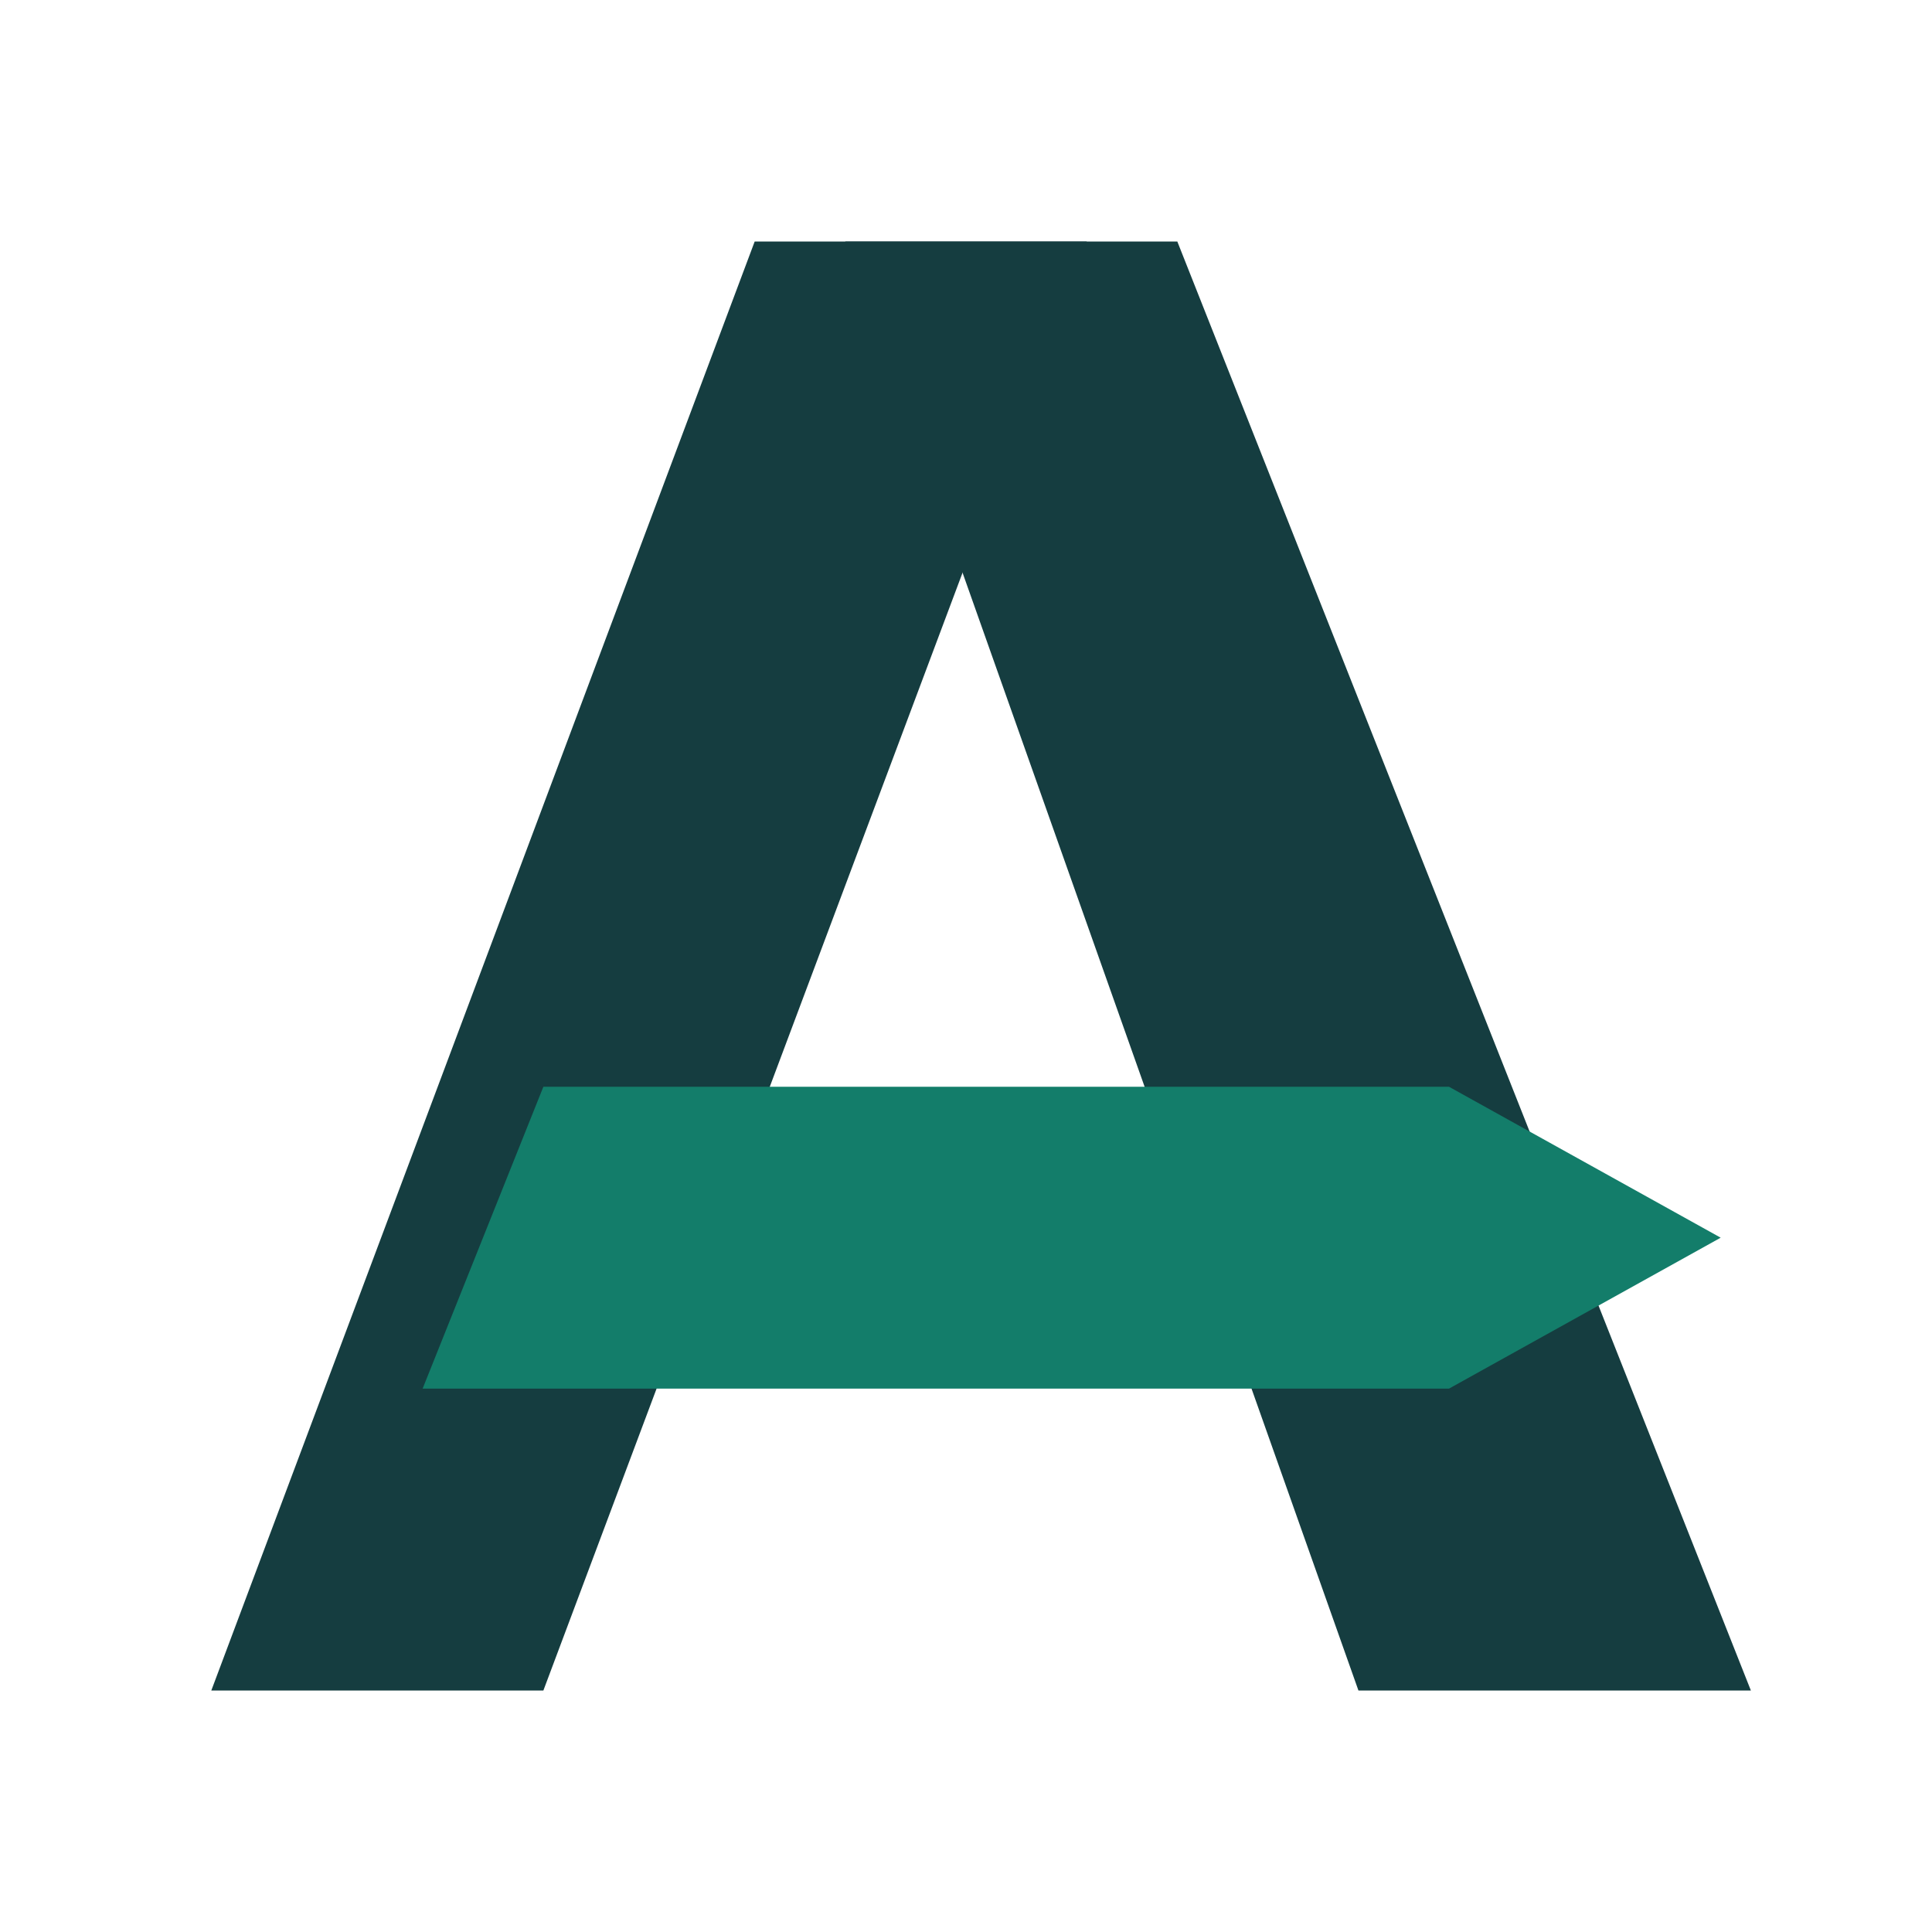
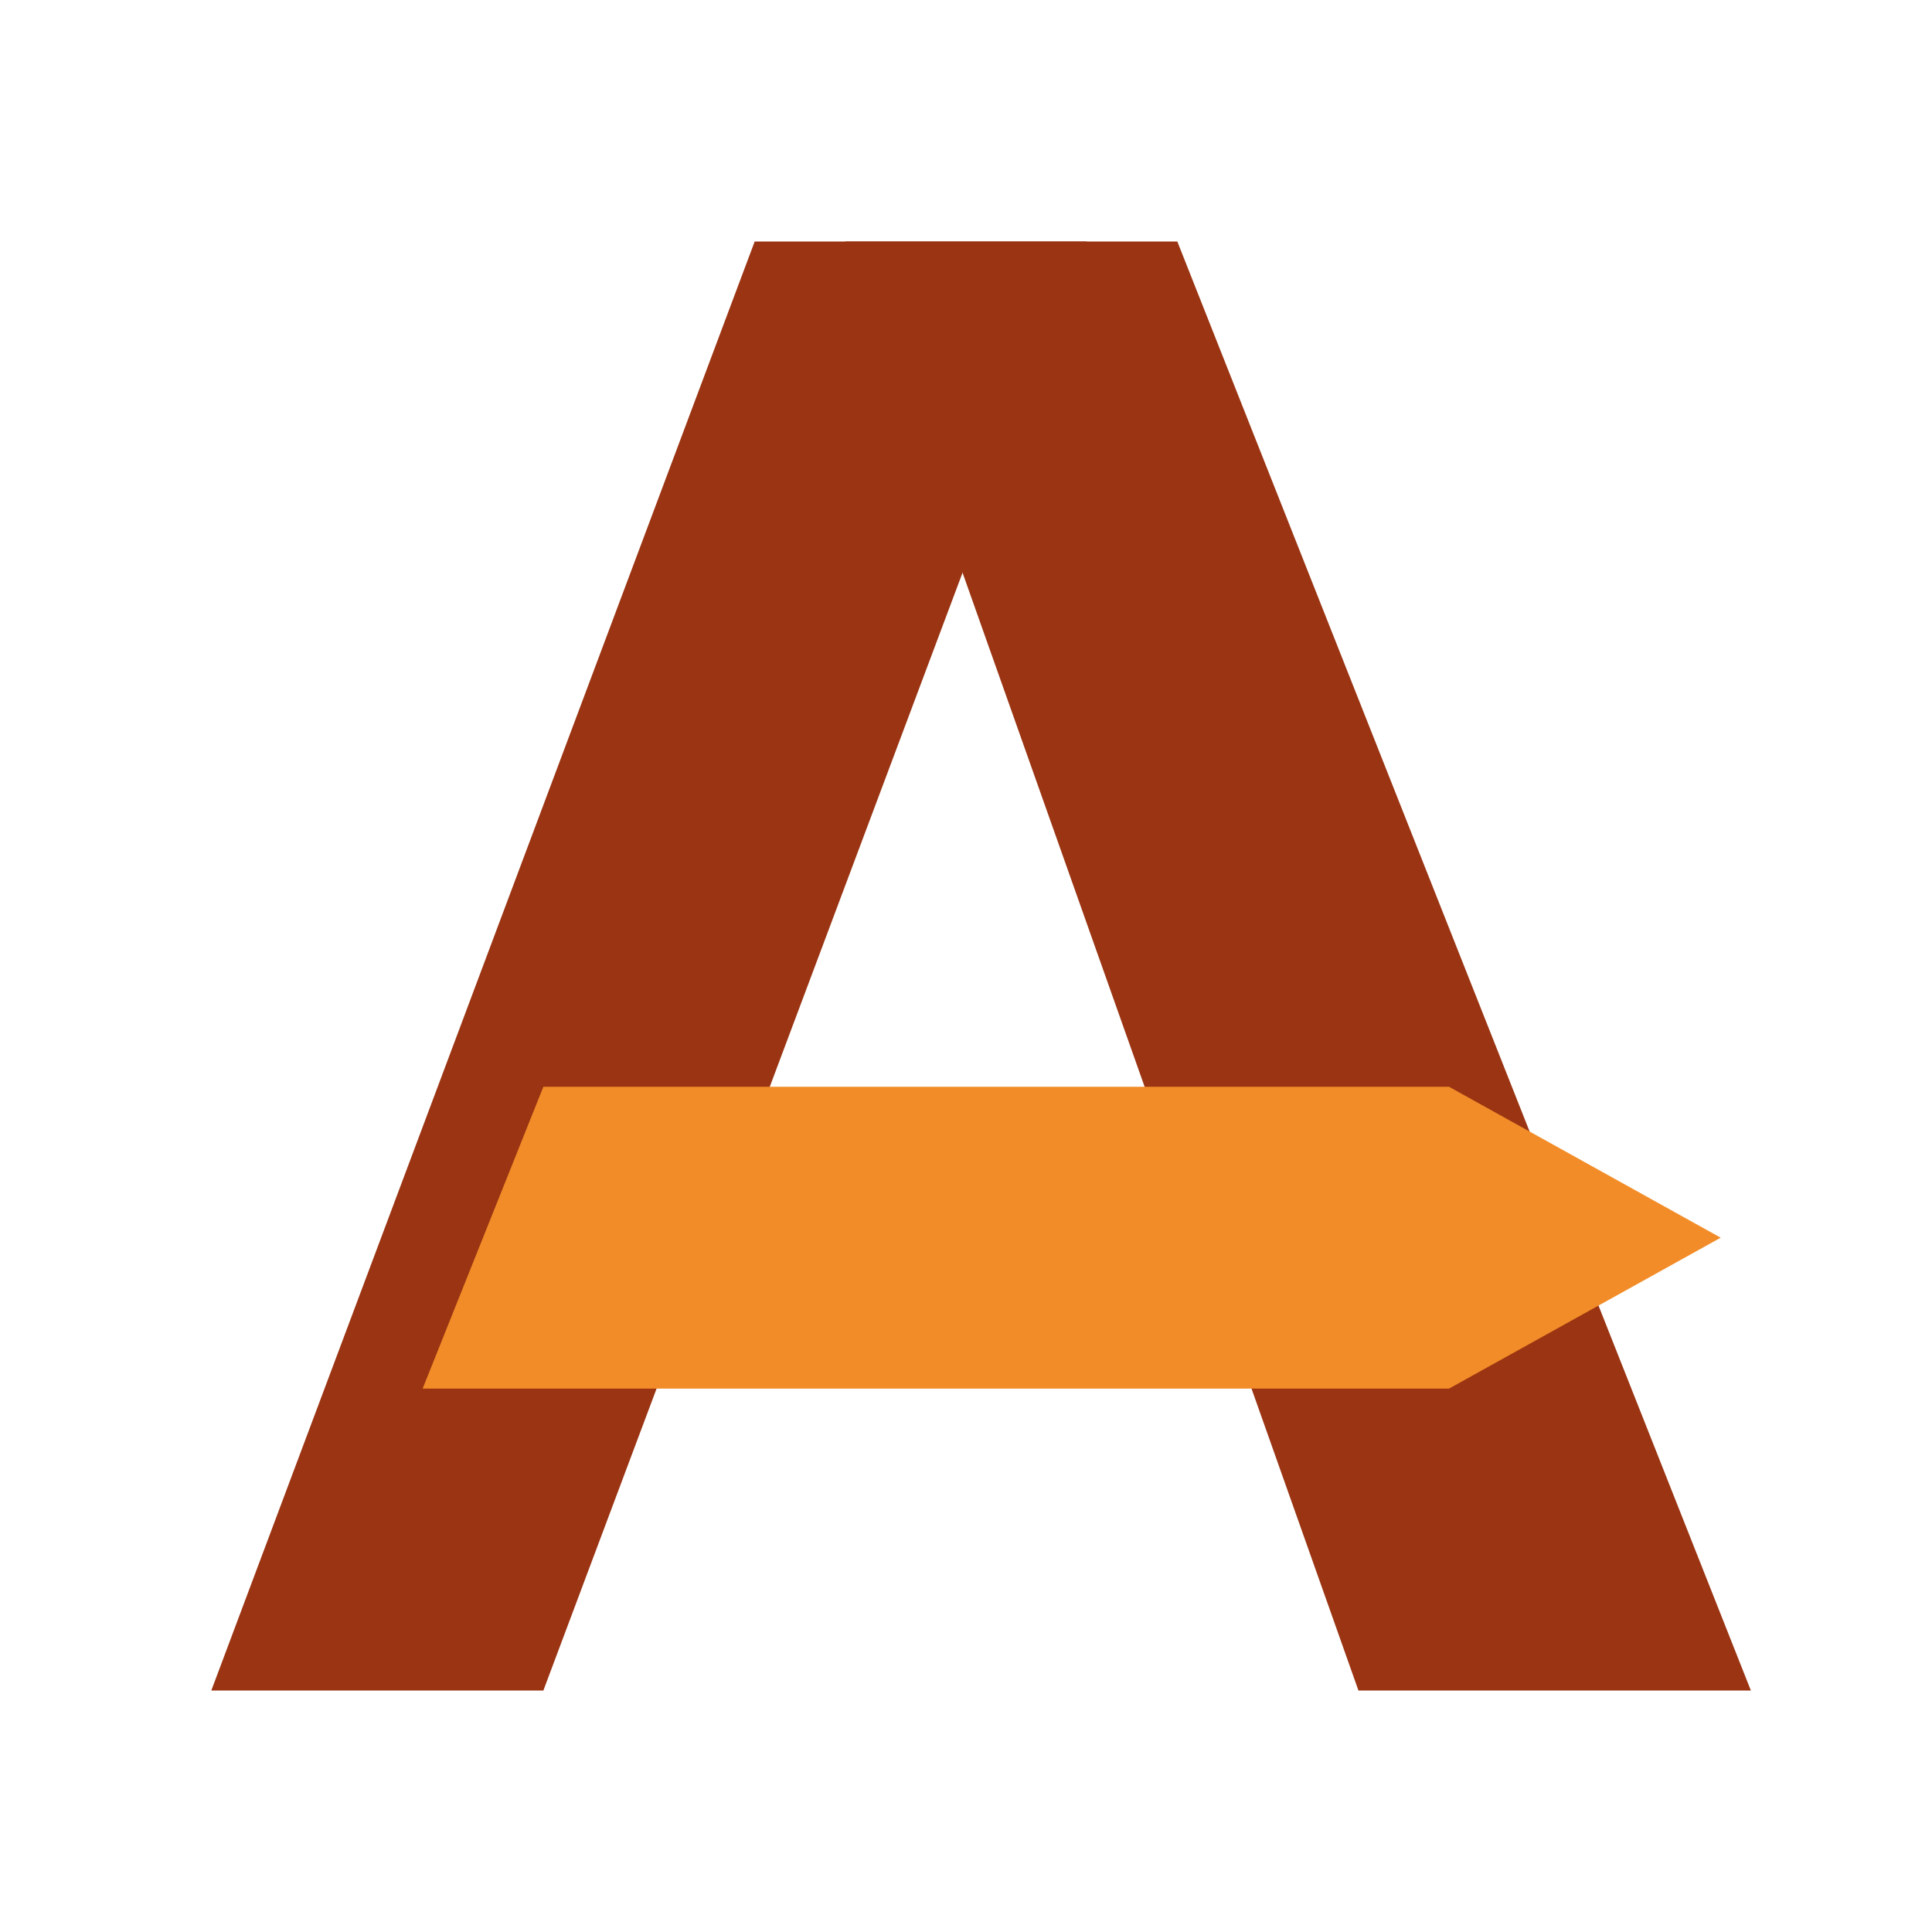
<svg xmlns="http://www.w3.org/2000/svg" viewBox="0 0 64 64" role="img" aria-labelledby="title">
-   <g fill="#153D40">
+   <g fill="#9A3412">
    <path d="M7 56 25 8h11L18 56Z" />
    <path d="M28 8h11l19 48H45Z" />
  </g>
-   <path fill="#137D6A" d="M17 36h31l9 5-9 5H14l4-10Z" />
+   <path fill="#F28C28" d="M17 36h31l9 5-9 5H14l4-10Z" />
</svg>
